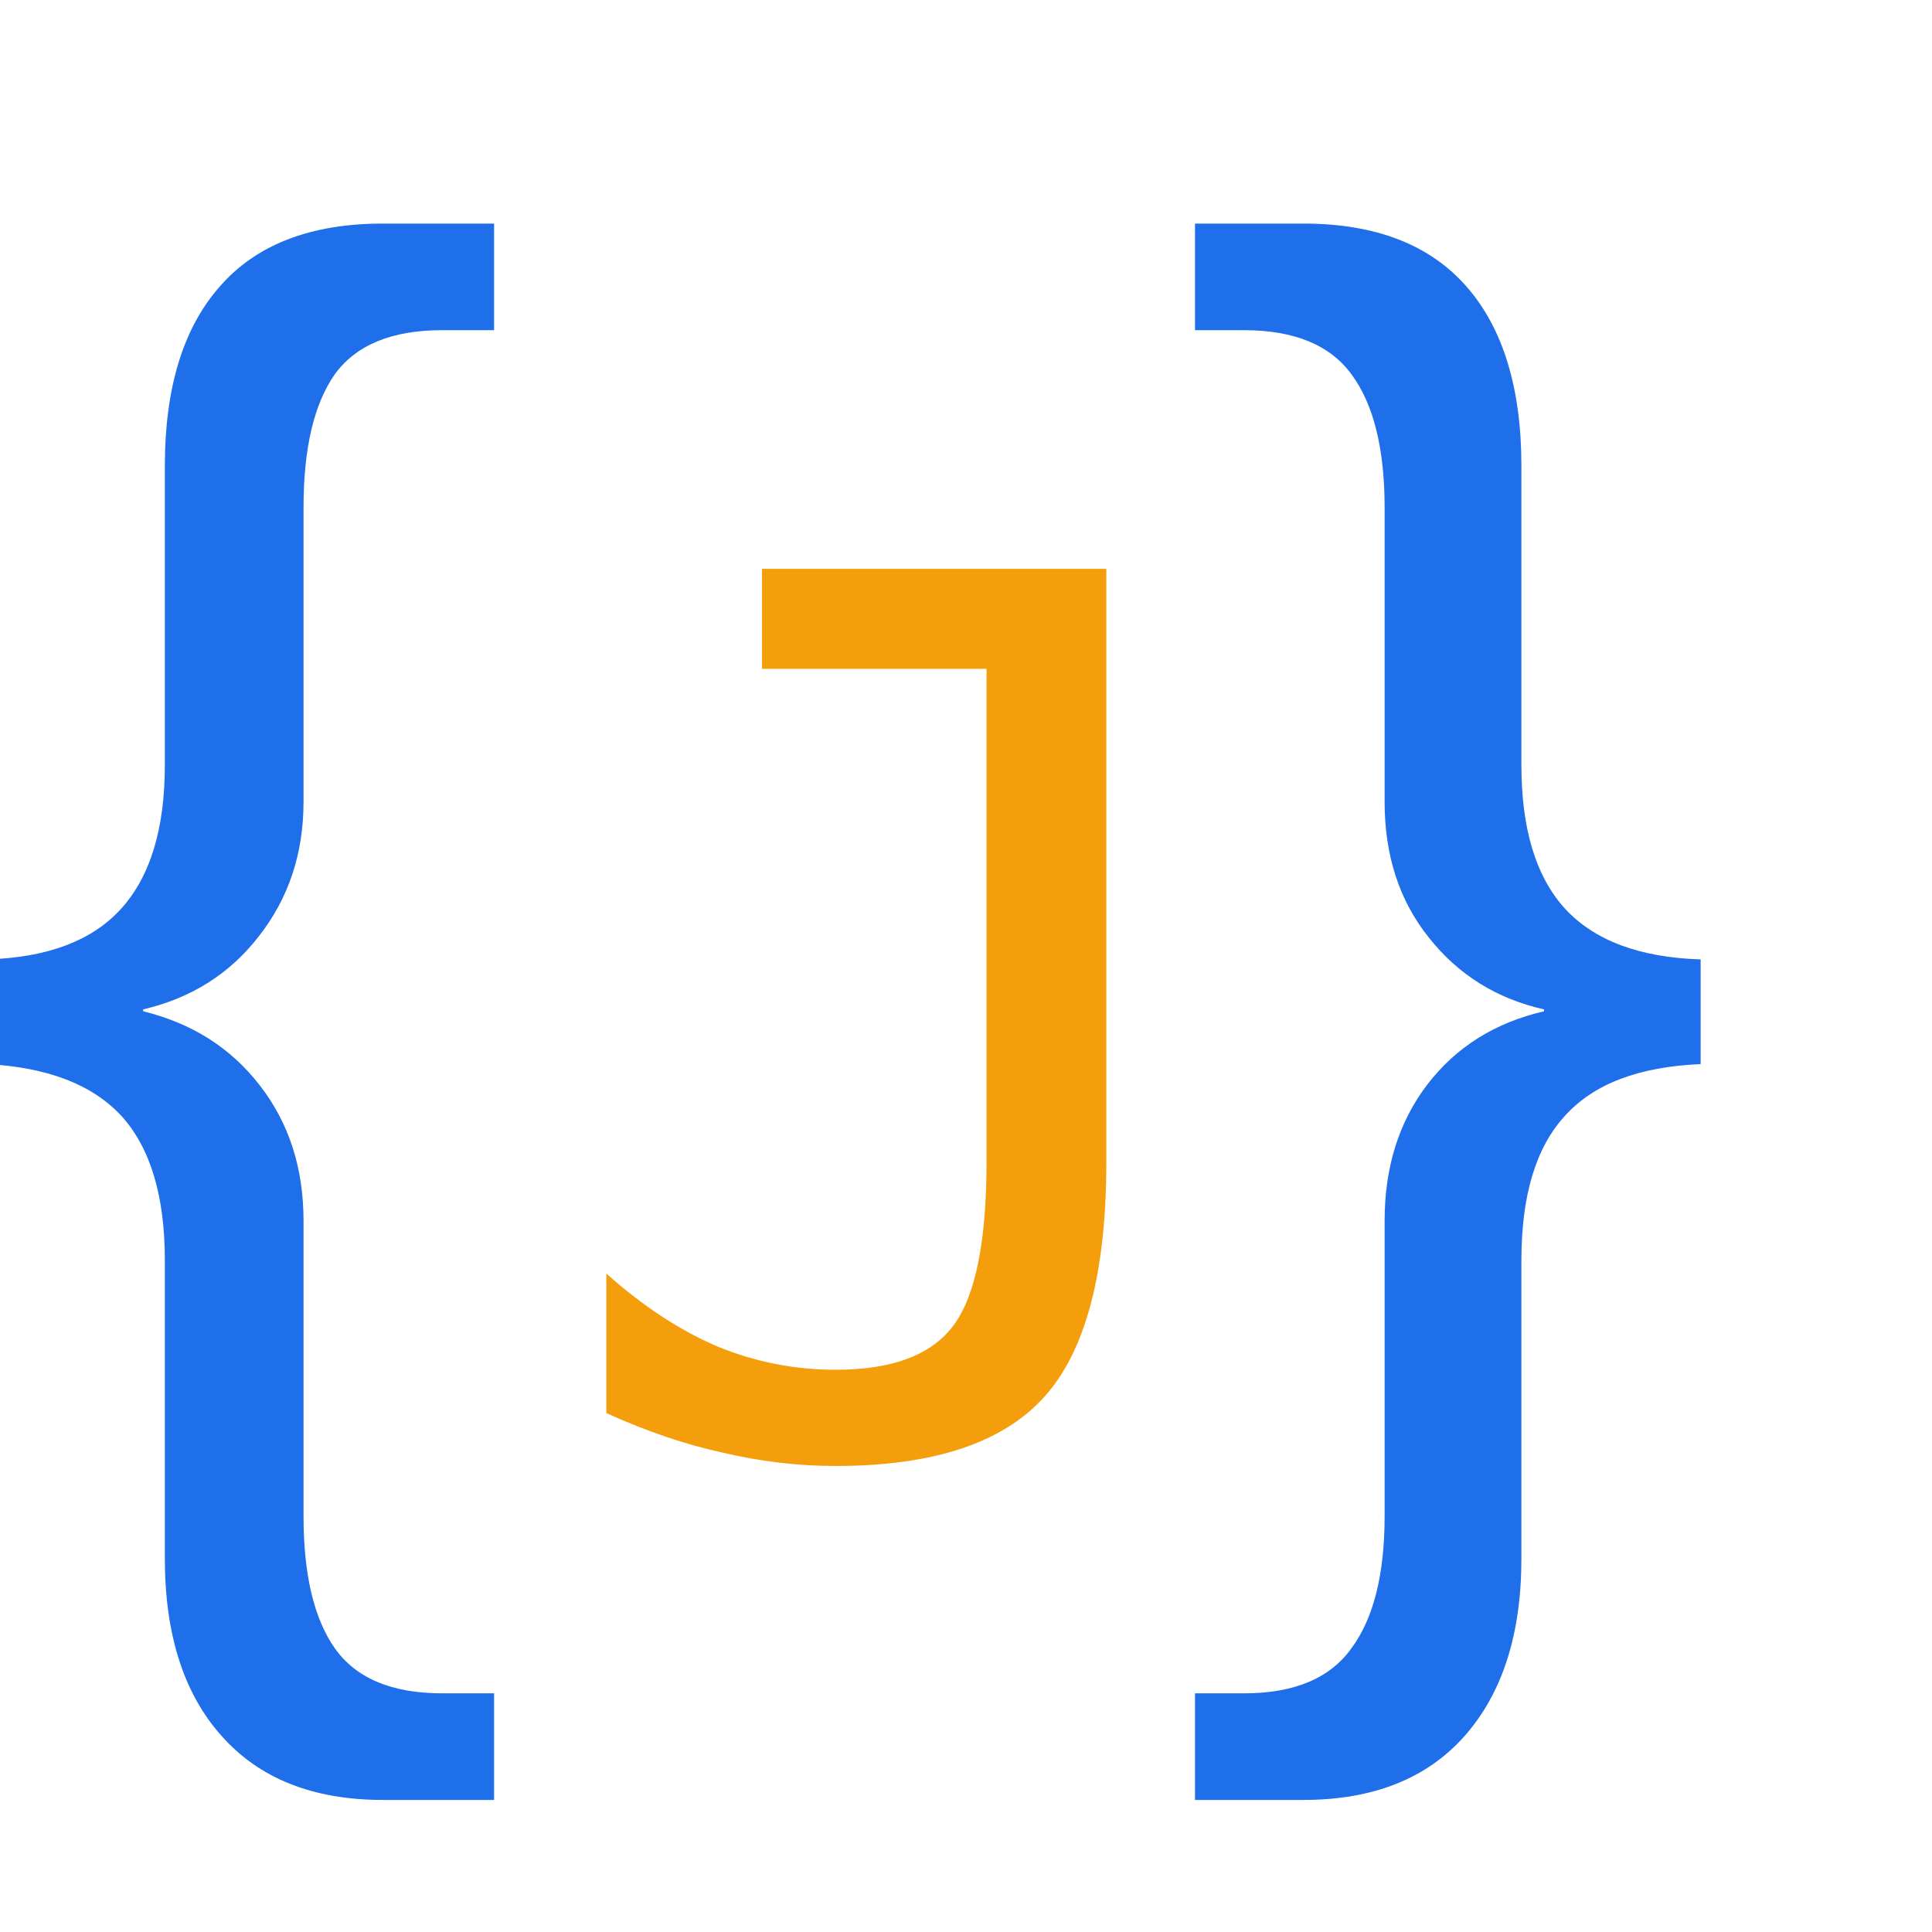
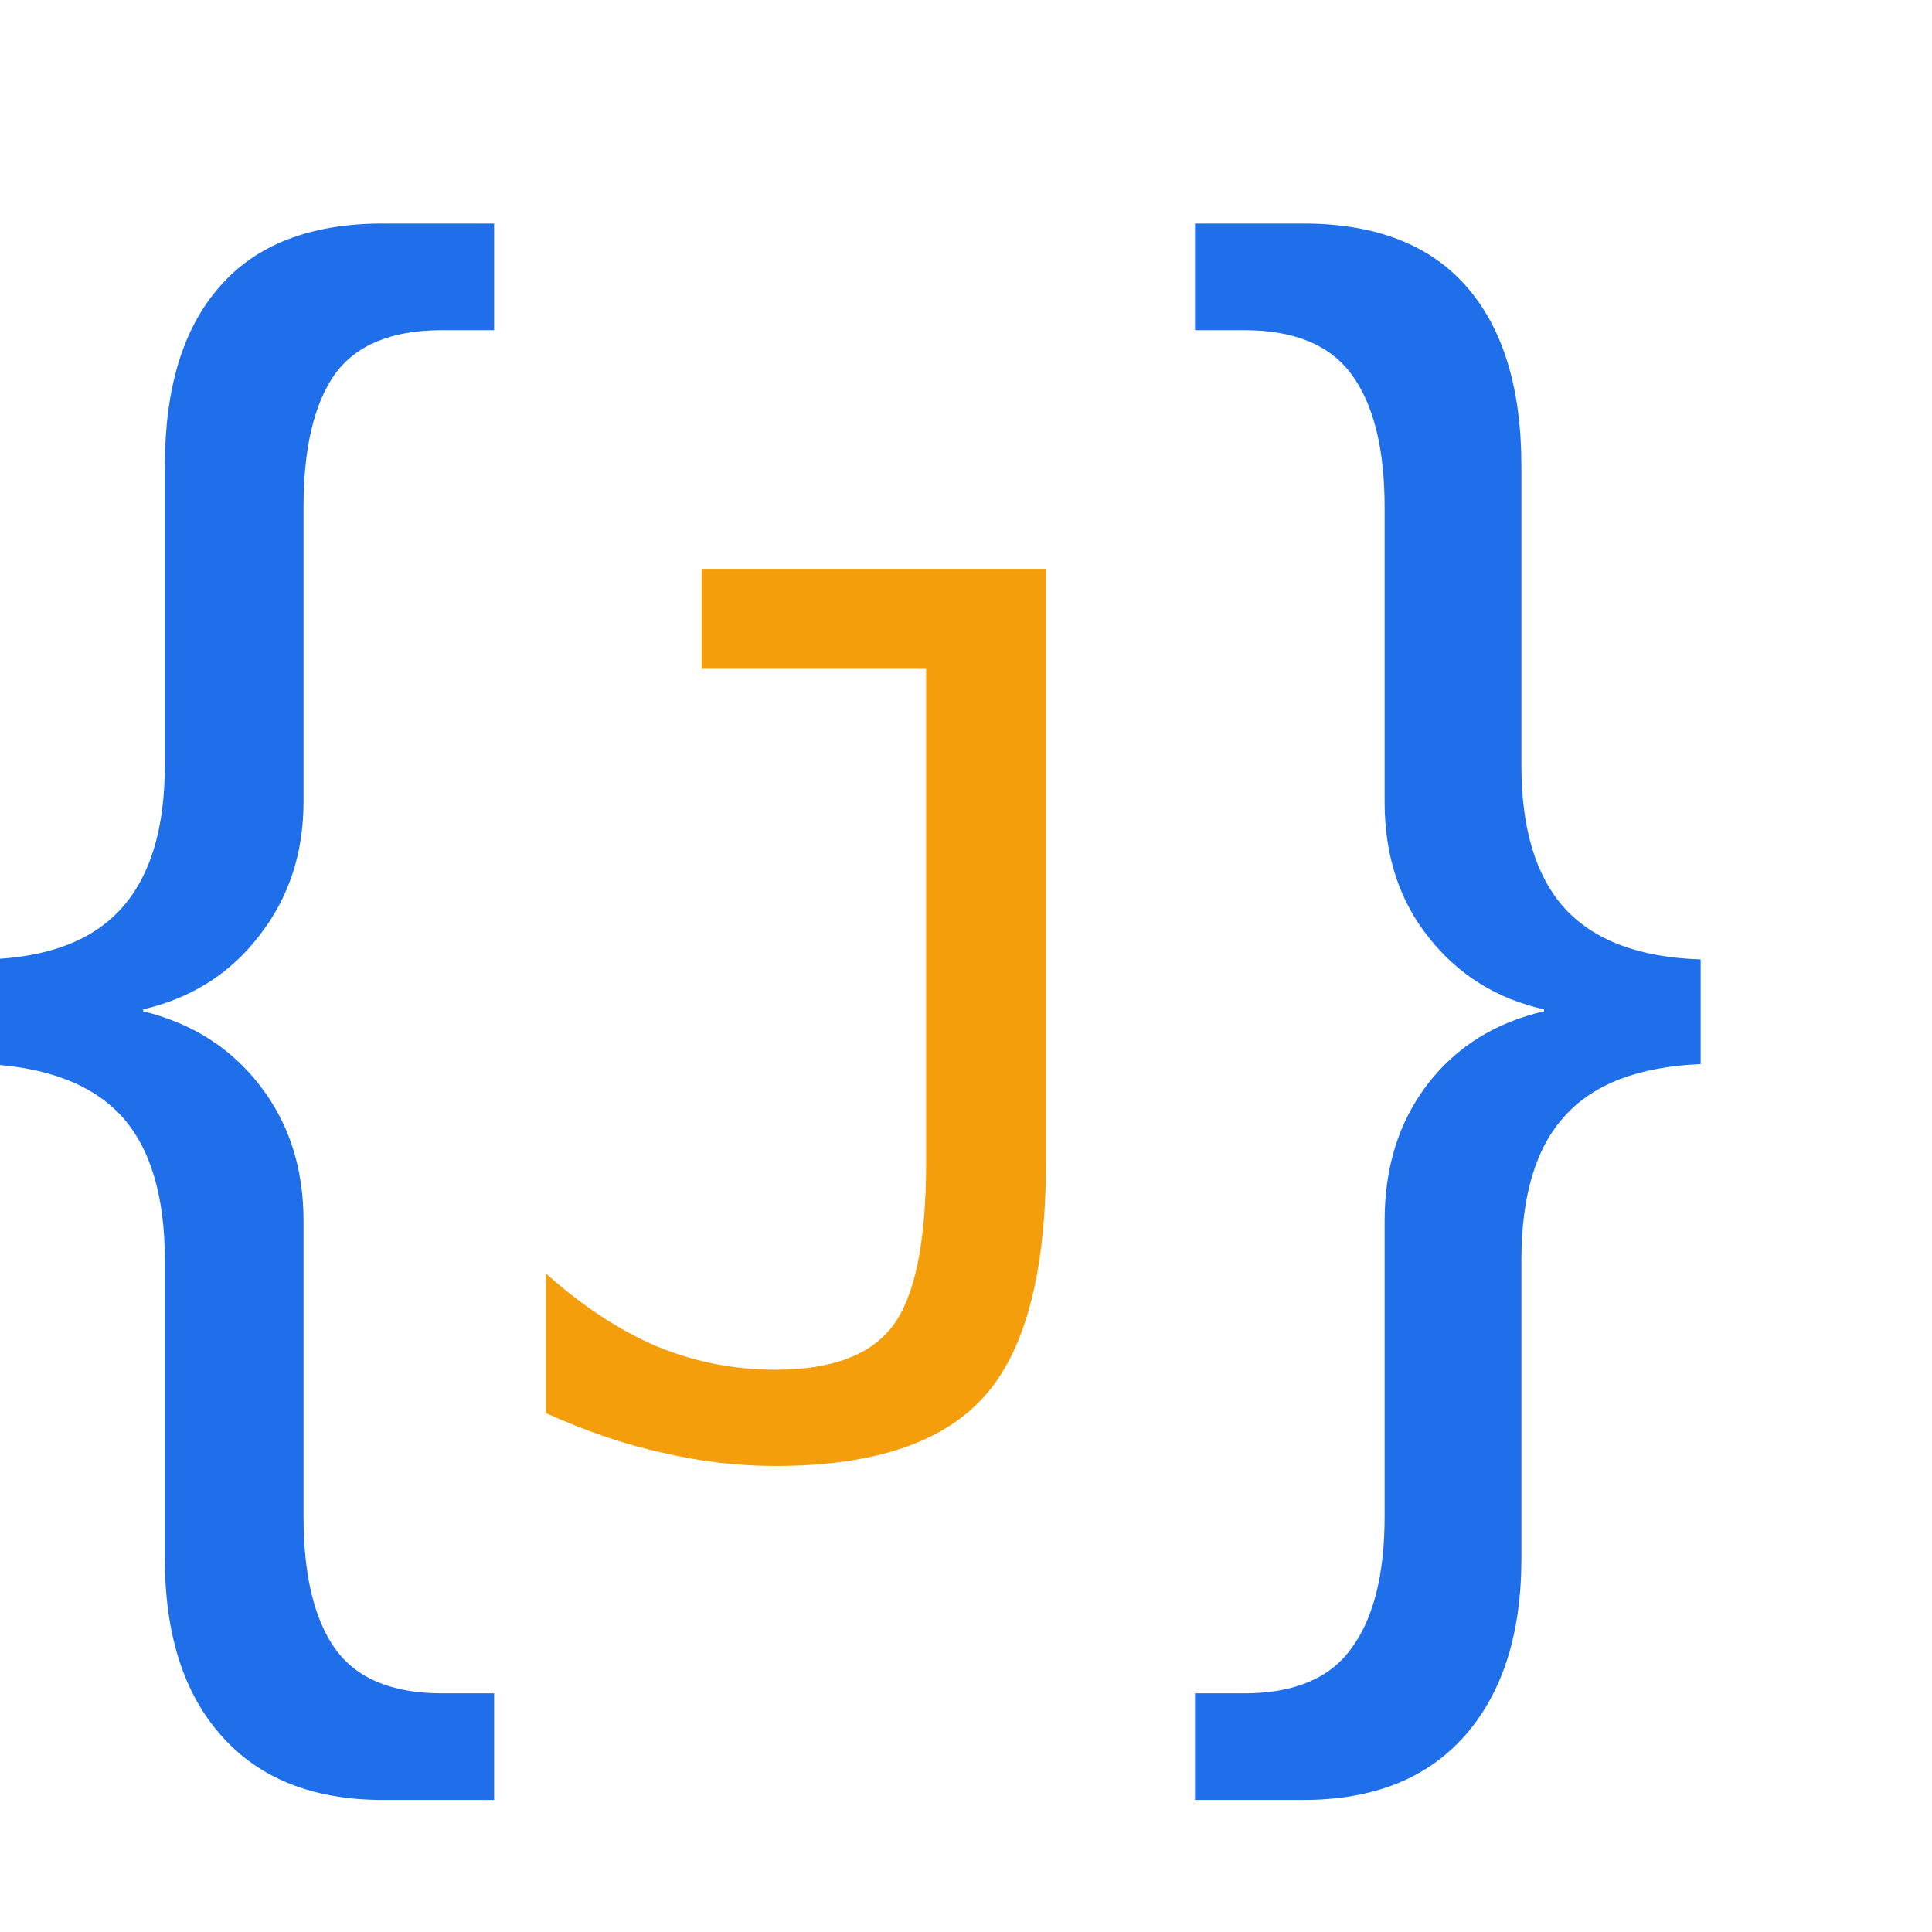
<svg xmlns="http://www.w3.org/2000/svg" viewBox="0 0 32 32" role="img" aria-label="SJF4J">
  <text x="4" y="24" text-anchor="middle" font-family="Arial, Helvetica, sans-serif" font-size="28" font-weight="0" fill="#1f6feb">{</text>
-   <text x="15" y="24" text-anchor="middle" font-family="ui-monospace, Menlo, Consolas, monospace" font-size="20" font-weight="0" fill="#f59e0b">J</text>
+   <text x="14" y="24" text-anchor="middle" font-family="ui-monospace, Menlo, Consolas, monospace" font-size="20" font-weight="0" fill="#f59e0b">J</text>
  <text x="24" y="24" text-anchor="middle" font-family="Arial, Helvetica, sans-serif" font-size="28" font-weight="0" fill="#1f6feb">}</text>
</svg>
